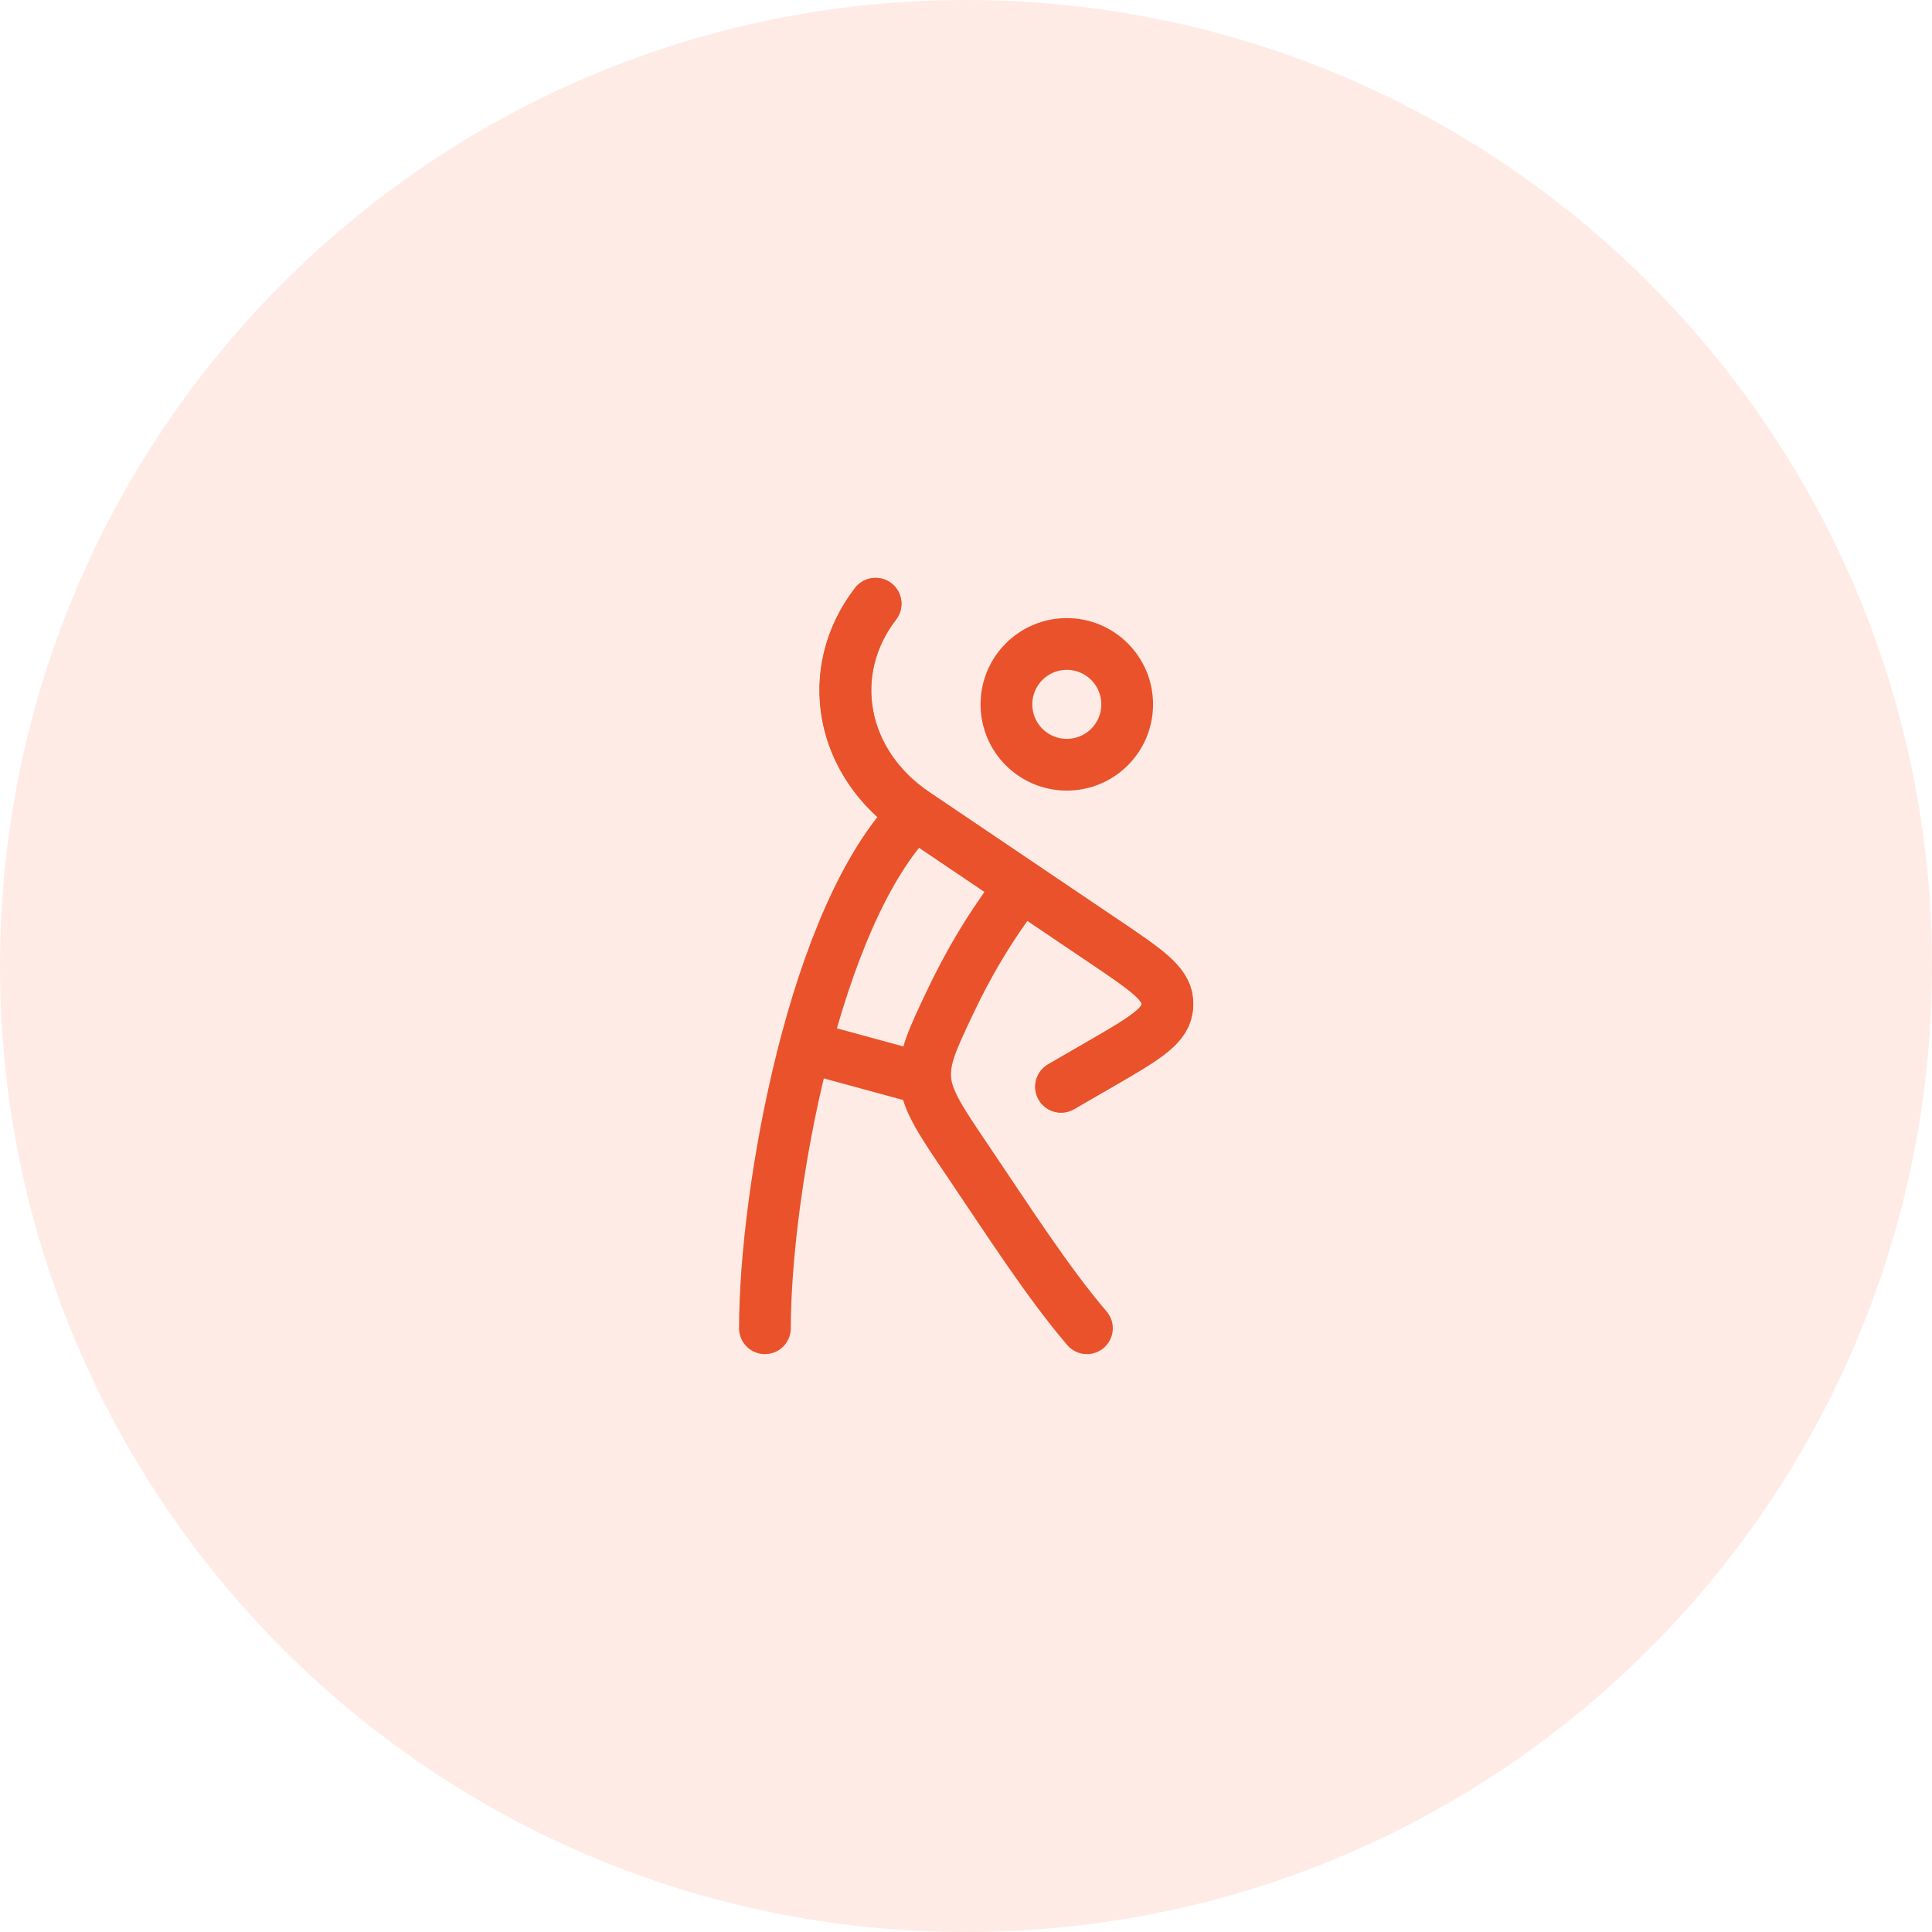
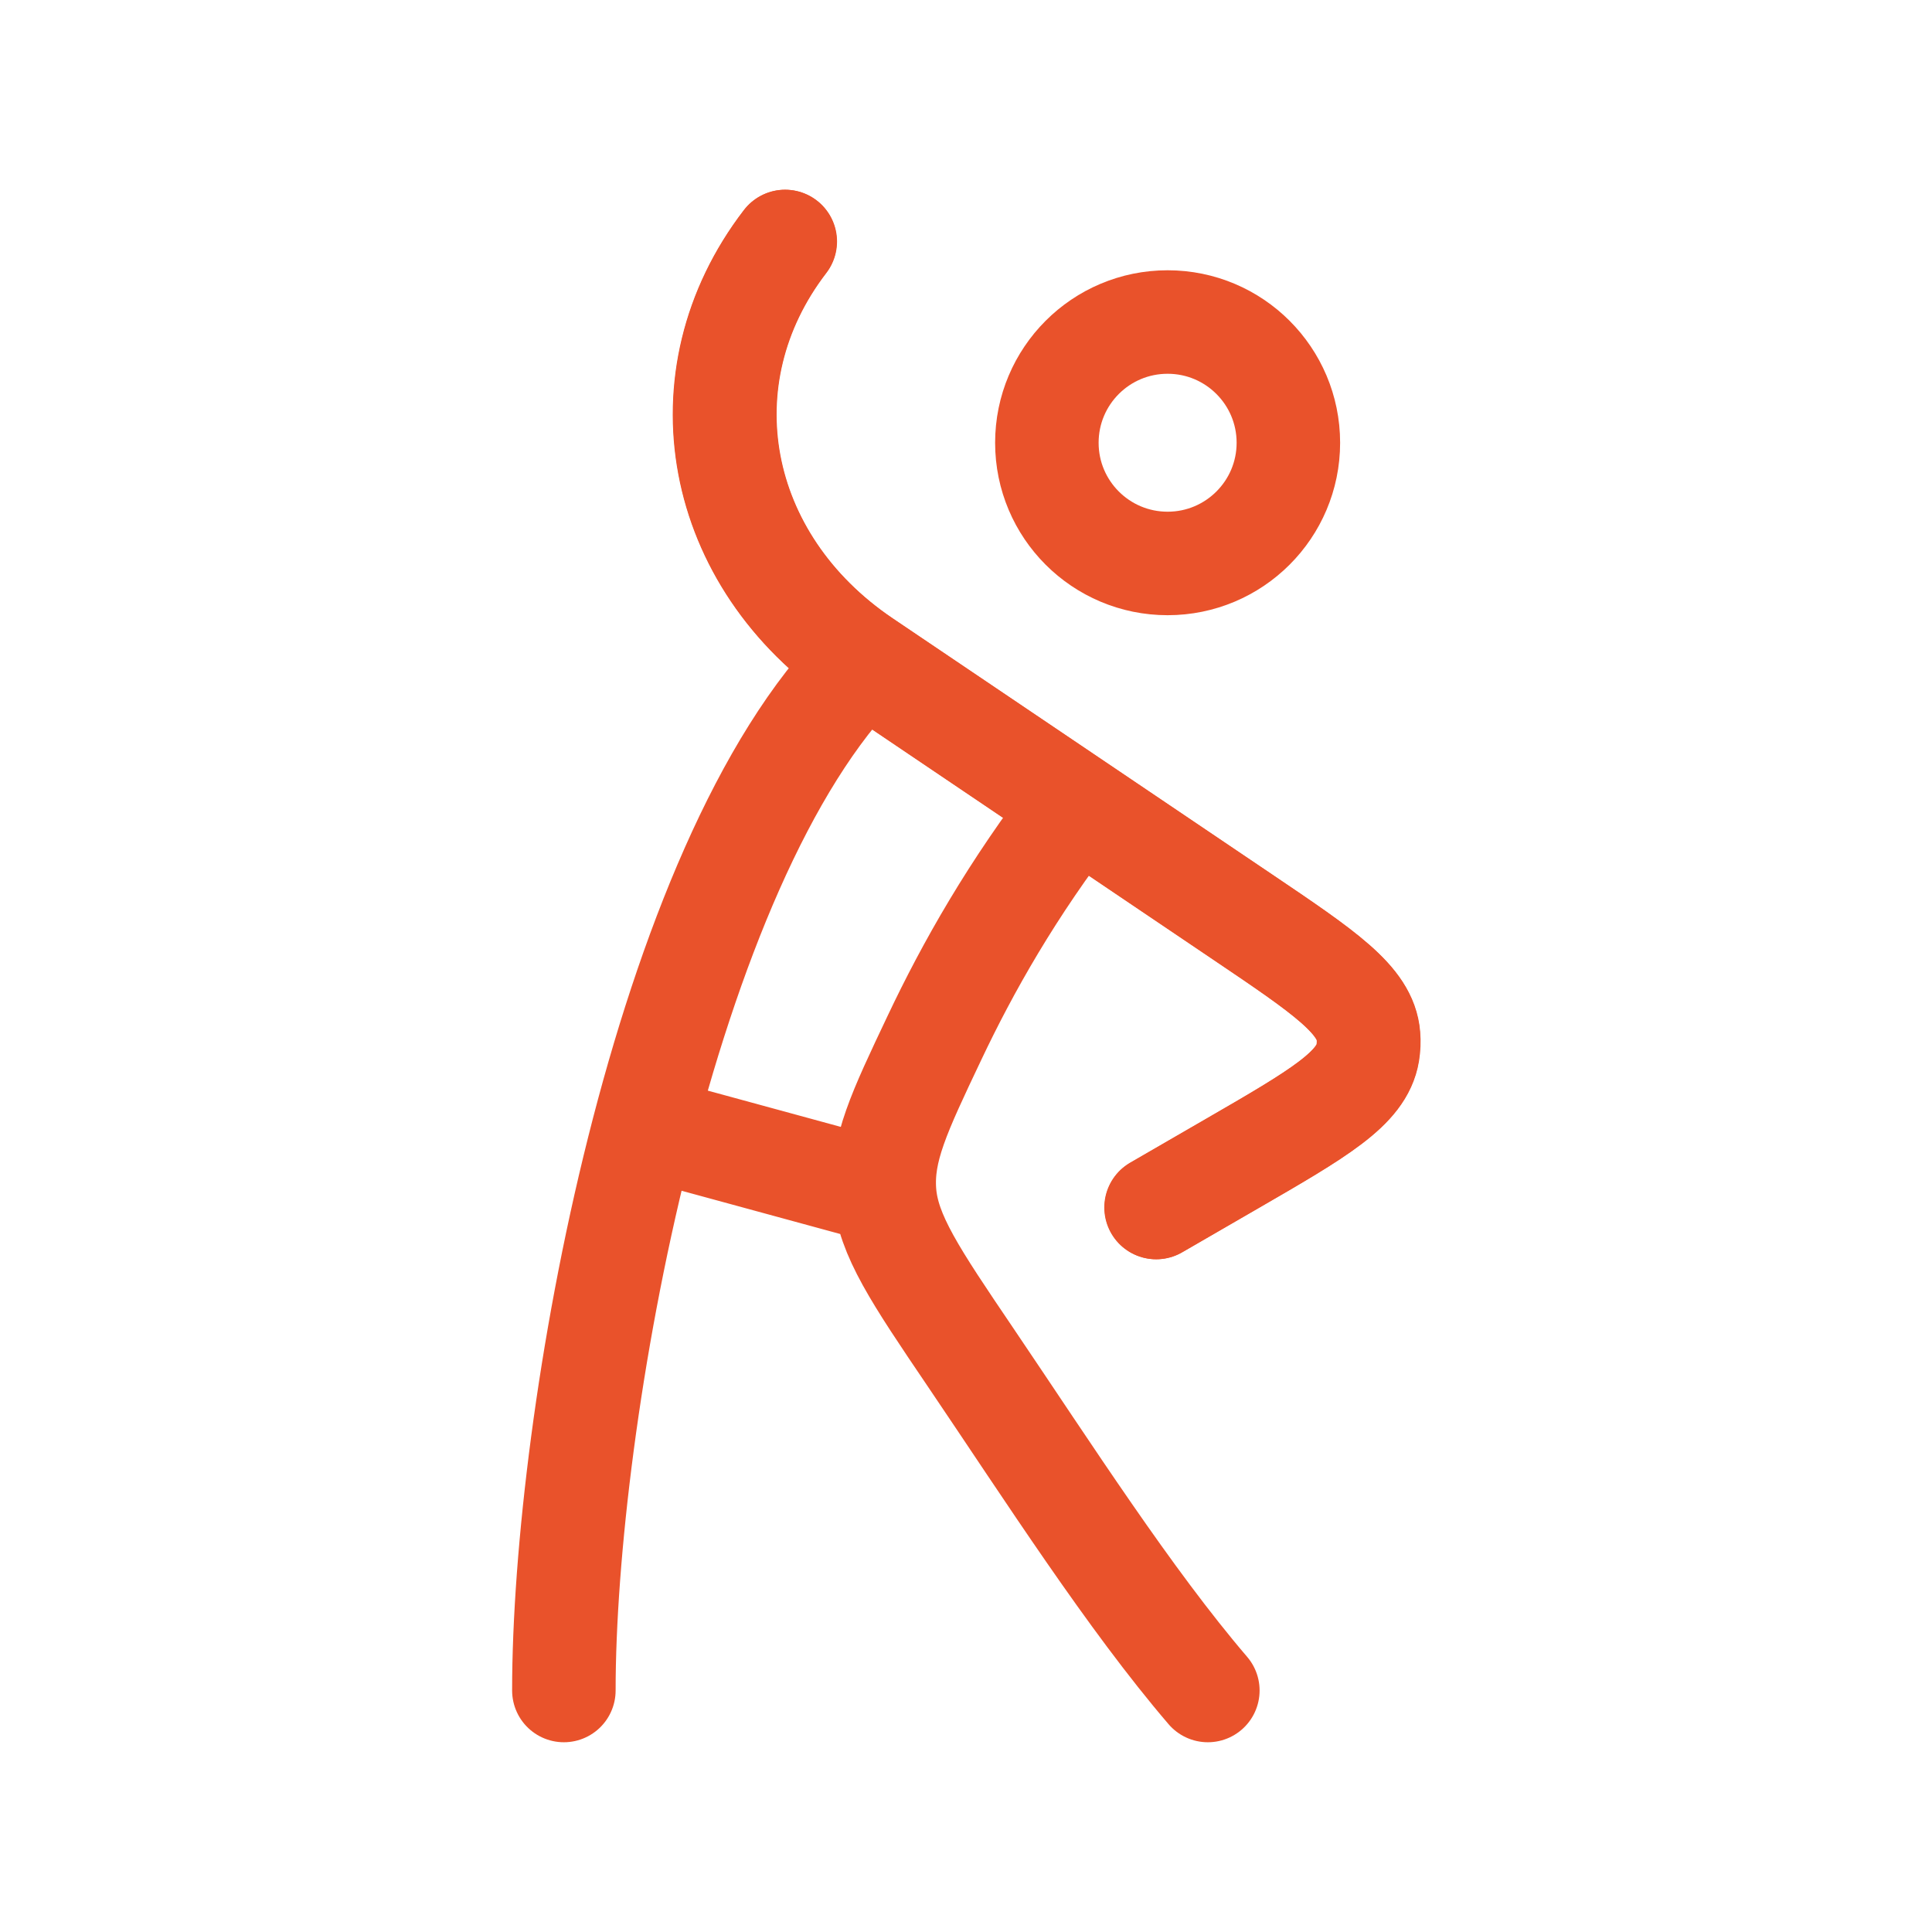
- <svg xmlns="http://www.w3.org/2000/svg" width="56" height="56" viewBox="0 0 56 56" fill="none">
-   <rect width="56" height="56" rx="28" fill="#FFEBE5" />
-   <path d="M32.672 20.416C32.672 21.383 31.888 22.166 30.922 22.166C29.955 22.166 29.172 21.383 29.172 20.416C29.172 19.45 29.955 18.666 30.922 18.666C31.888 18.666 32.672 19.45 32.672 20.416Z" stroke="#E9522B" stroke-width="1.5" />
-   <path d="M30.754 31.5L31.855 30.863C33.108 30.138 33.735 29.775 33.82 29.258C33.833 29.177 33.837 29.096 33.83 29.014C33.789 28.493 33.194 28.092 32.005 27.289L26.514 23.582C24.357 22.127 23.86 19.473 25.376 17.5" stroke="#E9522B" stroke-width="1.5" stroke-linecap="round" stroke-linejoin="round" />
-   <path d="M26.519 23.582C23.602 26.499 22.172 34.571 22.172 38.5M26.519 23.582C24.362 22.127 23.866 19.473 25.381 17.5M26.519 23.582L29.607 25.667M30.759 31.5L31.86 30.863C33.114 30.138 33.74 29.775 33.825 29.258C33.838 29.177 33.842 29.096 33.835 29.014C33.794 28.493 33.2 28.092 32.01 27.289L29.607 25.667M31.505 38.5C30.37 37.175 29.202 35.35 28.064 33.667C27.266 32.489 26.868 31.899 26.82 31.282M29.607 25.667C28.67 26.879 28.024 28.024 27.542 29.043C27.029 30.124 26.773 30.665 26.82 31.282M26.82 31.282L23.338 30.333" stroke="#E9522B" stroke-width="1.5" stroke-linecap="round" stroke-linejoin="round" />
+ <svg xmlns="http://www.w3.org/2000/svg" width="28" height="28" viewBox="0 0 28 28" fill="none">
+   <path d="M18.672 6.417C18.672 7.383 17.888 8.166 16.922 8.166C15.955 8.166 15.172 7.383 15.172 6.417C15.172 5.45 15.955 4.667 16.922 4.667C17.888 4.667 18.672 5.45 18.672 6.417Z" stroke="#E9522B" stroke-width="1.5" />
+   <path d="M16.754 17.5L17.855 16.863C19.108 16.138 19.735 15.775 19.82 15.258C19.833 15.177 19.837 15.096 19.83 15.014C19.789 14.493 19.195 14.092 18.005 13.289L12.514 9.583C10.357 8.127 9.86 5.473 11.376 3.5" stroke="#E9522B" stroke-width="1.5" stroke-linecap="round" stroke-linejoin="round" />
+   <path d="M12.519 9.583C9.602 12.499 8.172 20.571 8.172 24.5M12.519 9.583C10.362 8.127 9.866 5.473 11.381 3.5M12.519 9.583L15.607 11.667M16.759 17.5L17.86 16.863C19.114 16.138 19.74 15.775 19.825 15.258C19.838 15.177 19.842 15.096 19.835 15.014C19.794 14.493 19.2 14.092 18.01 13.289L15.607 11.667M17.505 24.5C16.37 23.175 15.202 21.35 14.064 19.668C13.266 18.489 12.868 17.899 12.82 17.282M15.607 11.667C14.67 12.879 14.024 14.024 13.542 15.043C13.029 16.124 12.773 16.665 12.82 17.282M12.82 17.282L9.339 16.333" stroke="#E9522B" stroke-width="1.5" stroke-linecap="round" stroke-linejoin="round" />
</svg>
